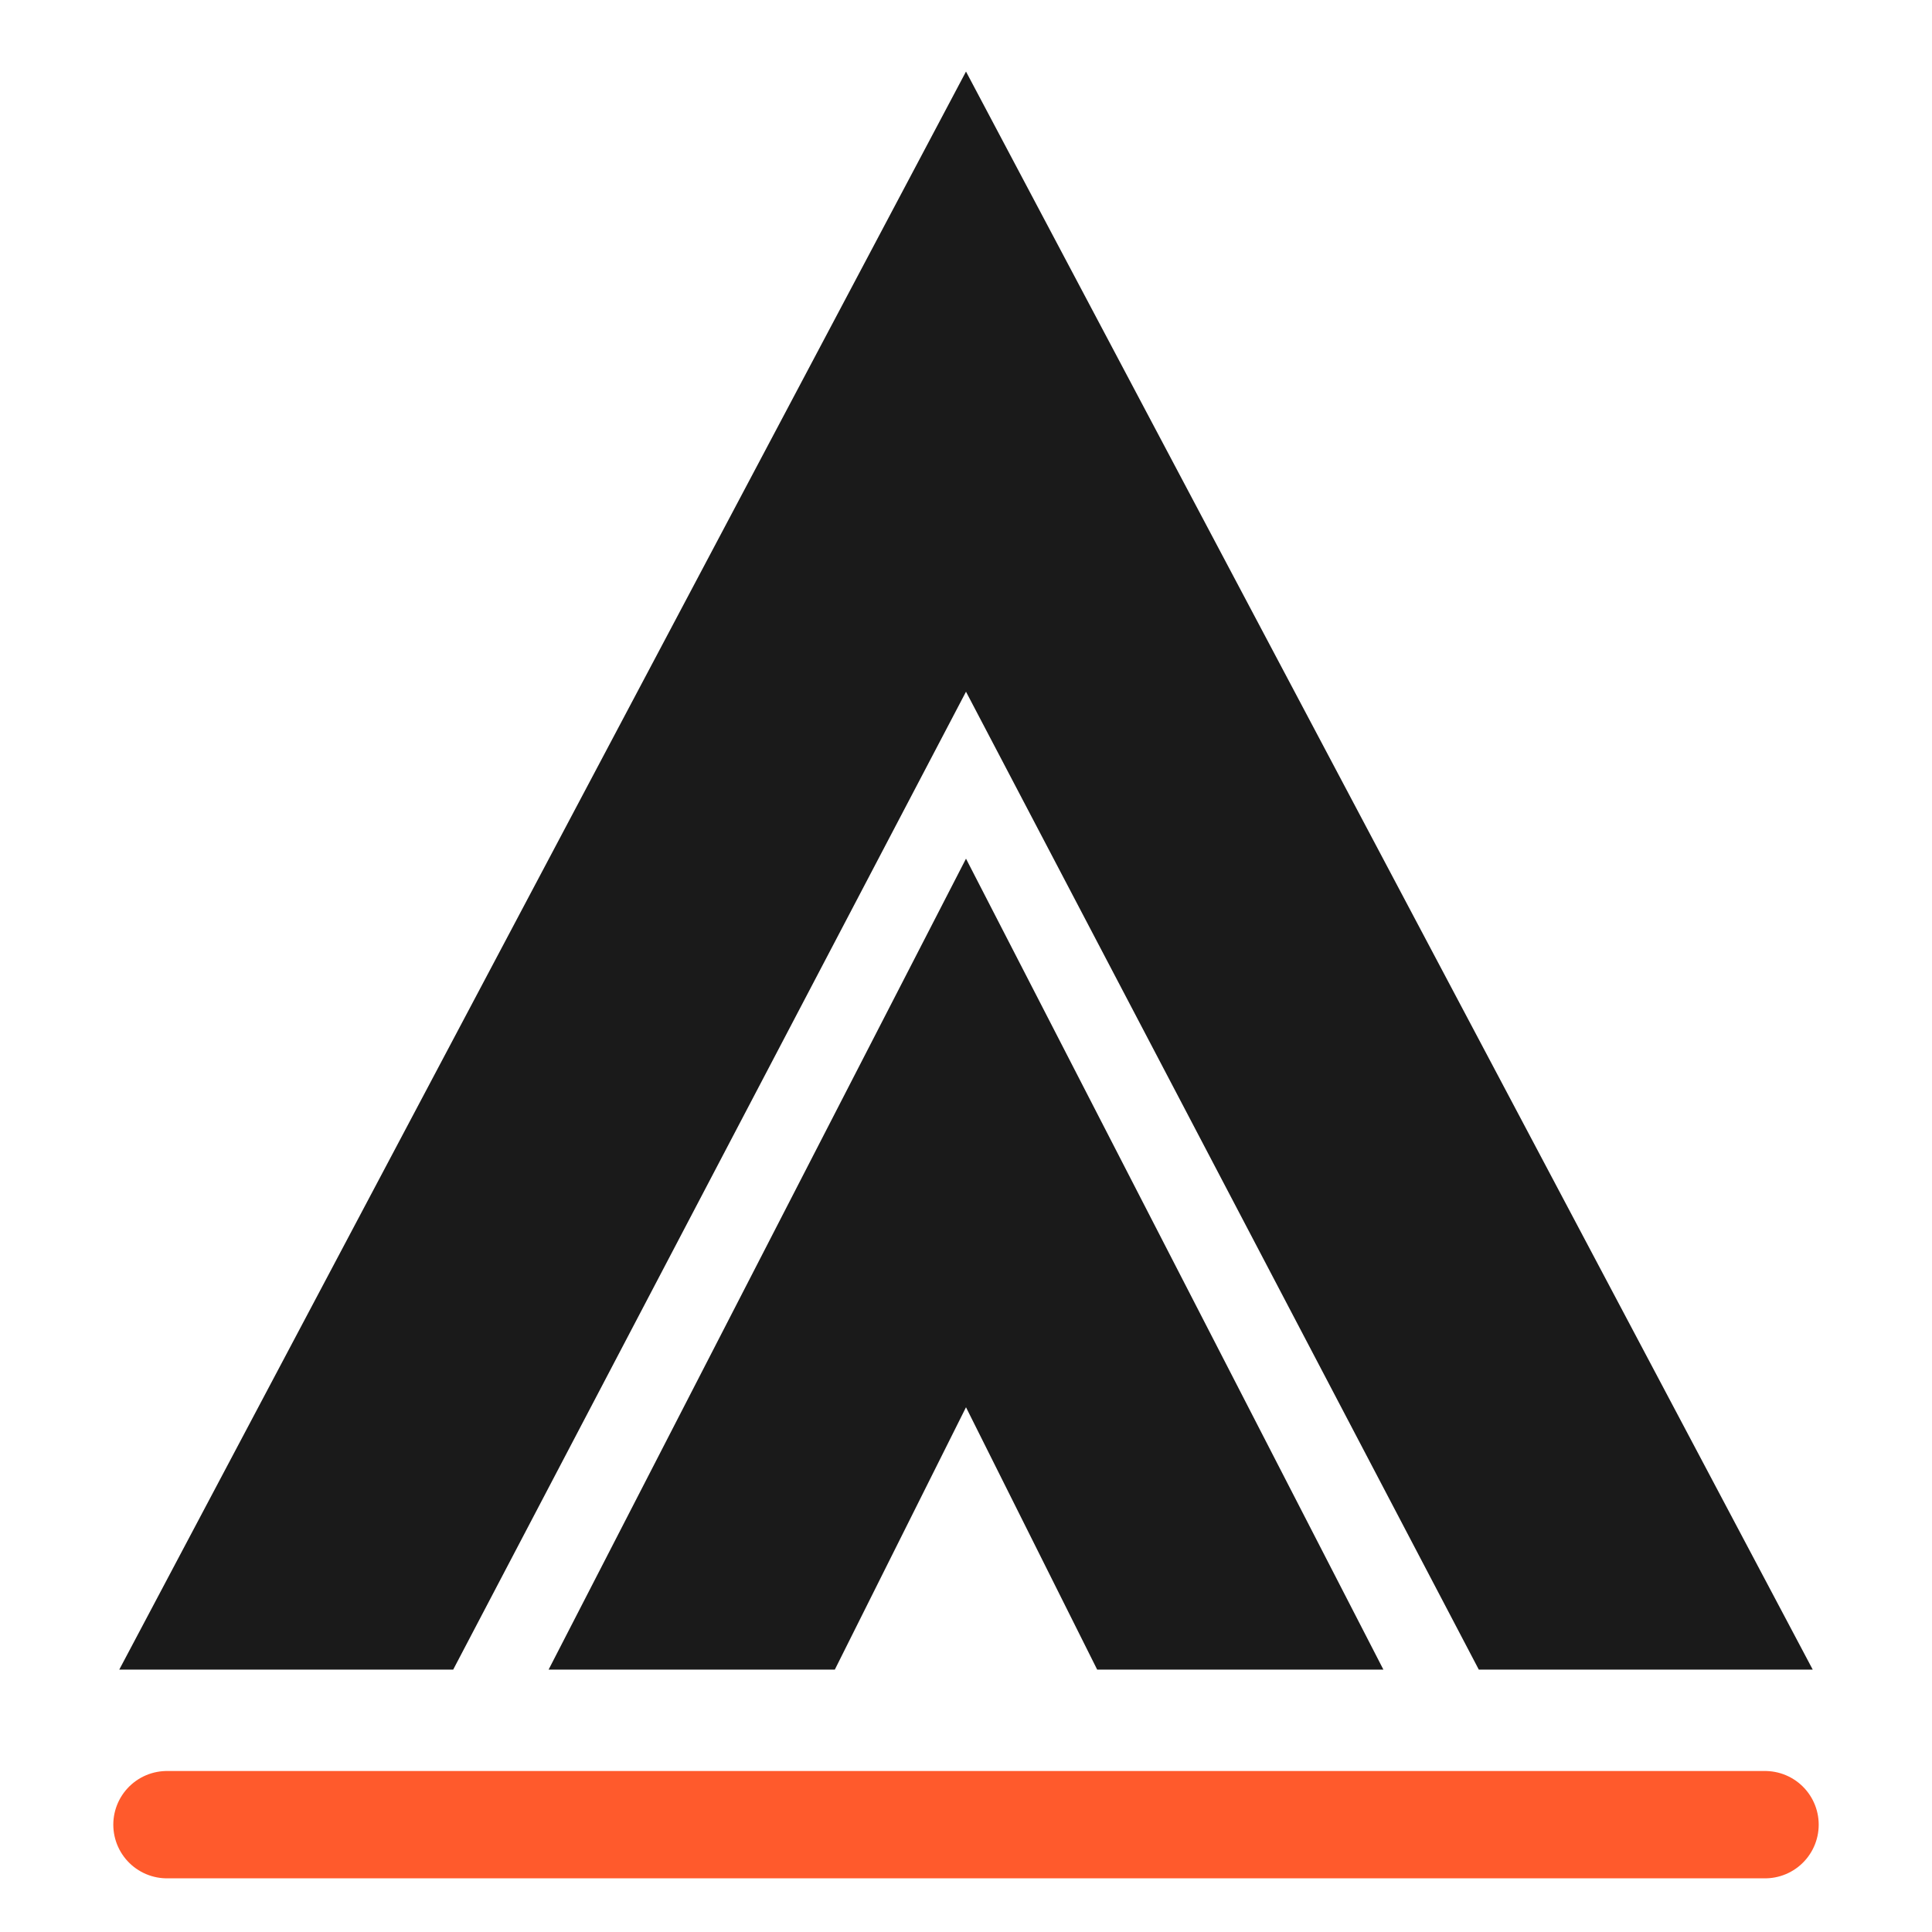
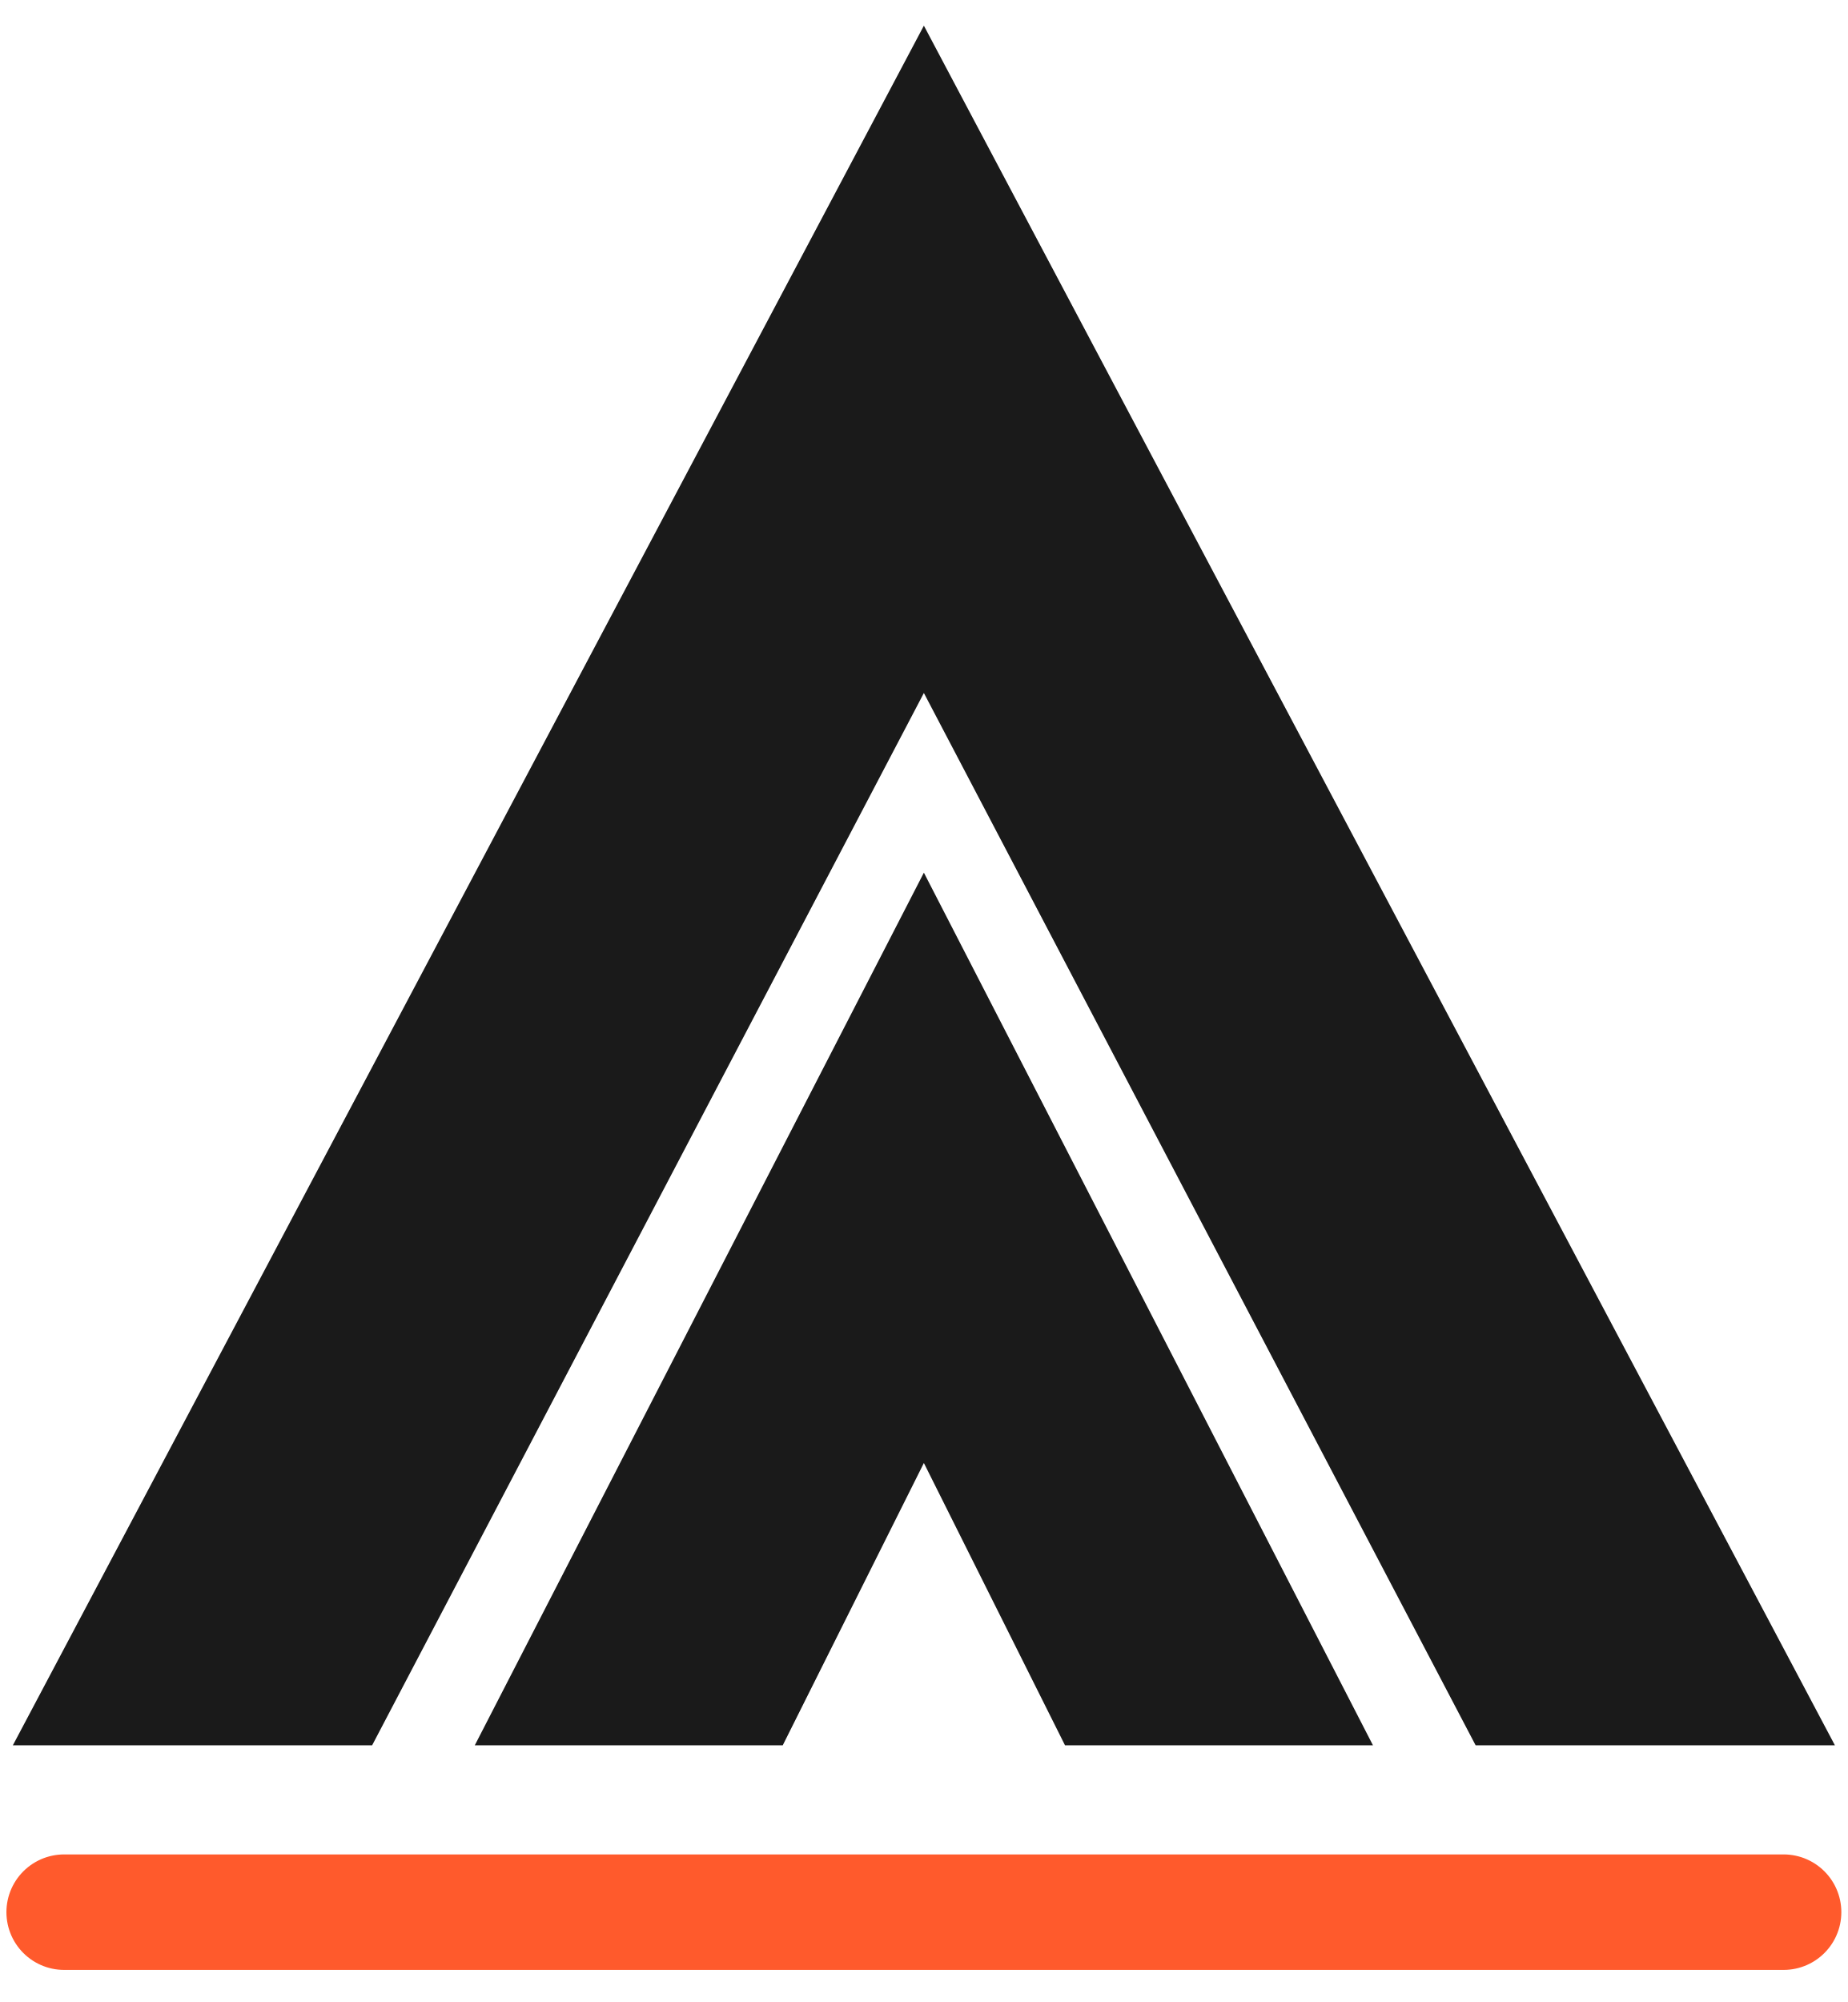
- <svg xmlns="http://www.w3.org/2000/svg" viewBox="8 0 154 162" width="162" height="162" role="img" aria-label="Adgent">
+ <svg xmlns="http://www.w3.org/2000/svg" viewBox="13 4 144 156" width="144" height="156" role="img" aria-label="Adgent">
  <path d="M14 140 L85 6 L156 140 L128 140 L85 58 L42 140 Z" fill="#1a1a1a" />
  <path d="M50 140 L85 72 L120 140 L96 140 L85 118 L74 140 Z" fill="#1a1a1a" />
  <path d="M18 153 L152 153" stroke="#ff5a2c" stroke-width="9" stroke-linecap="round" />
</svg>
